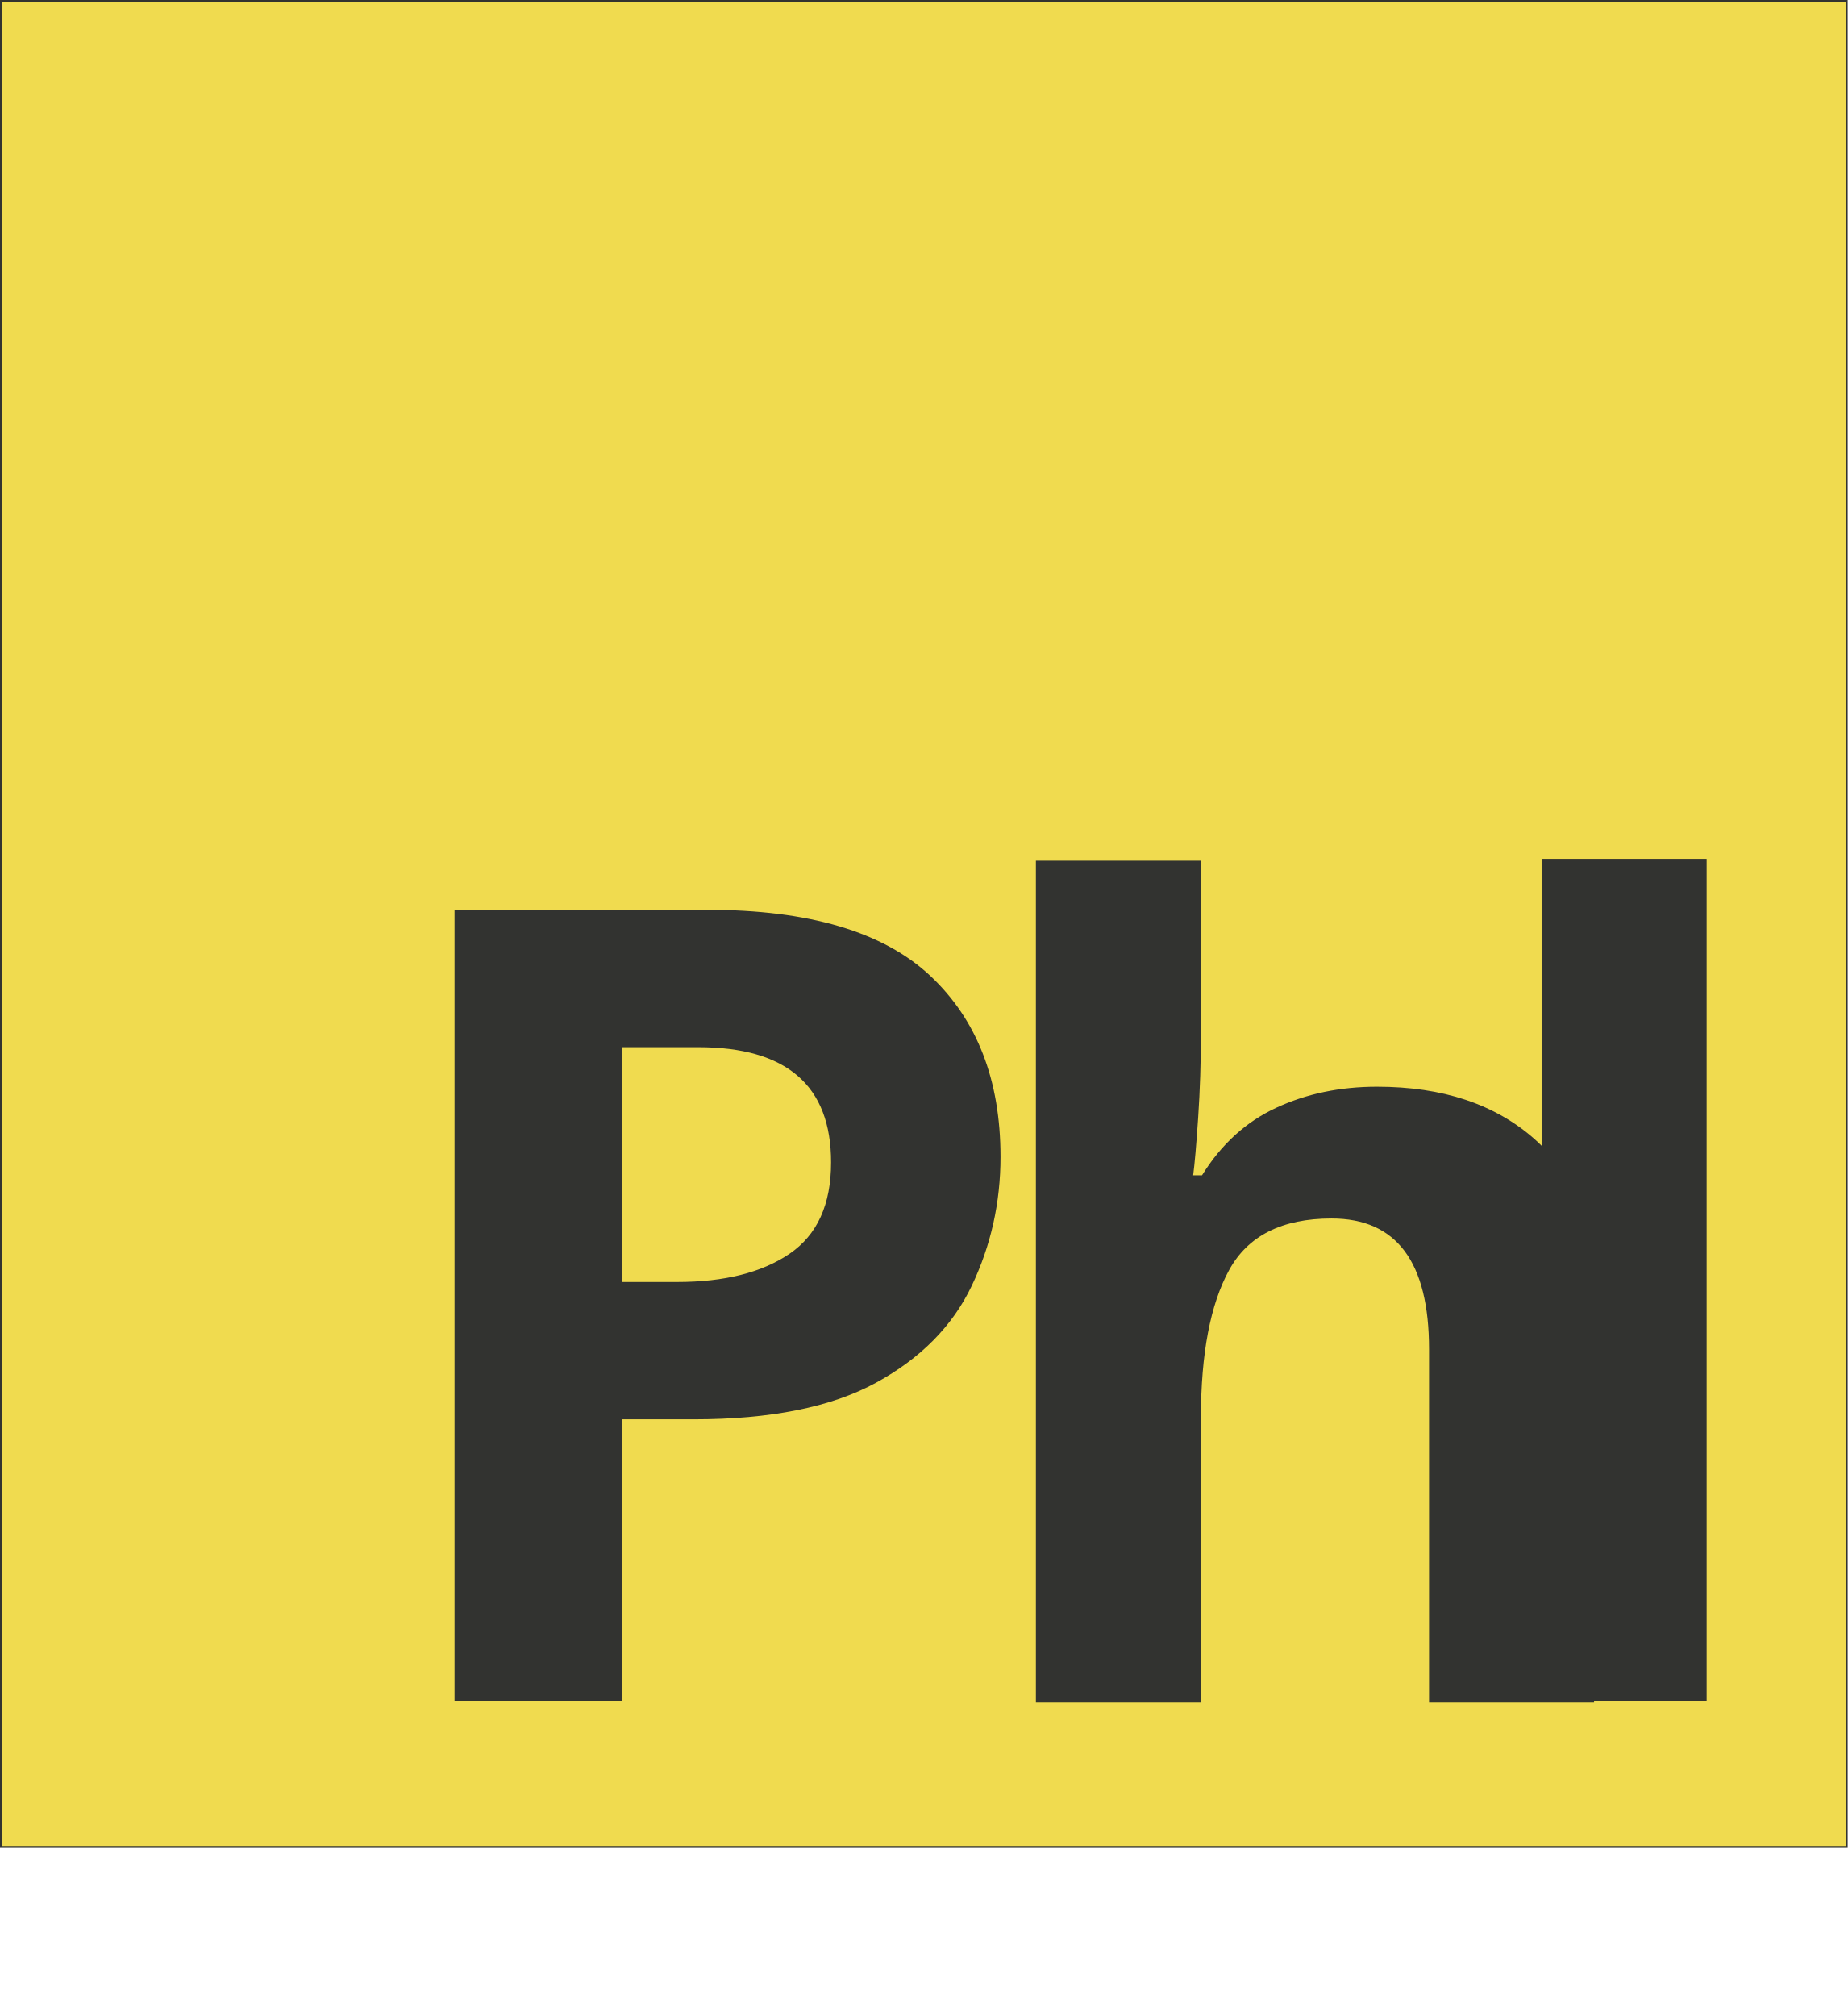
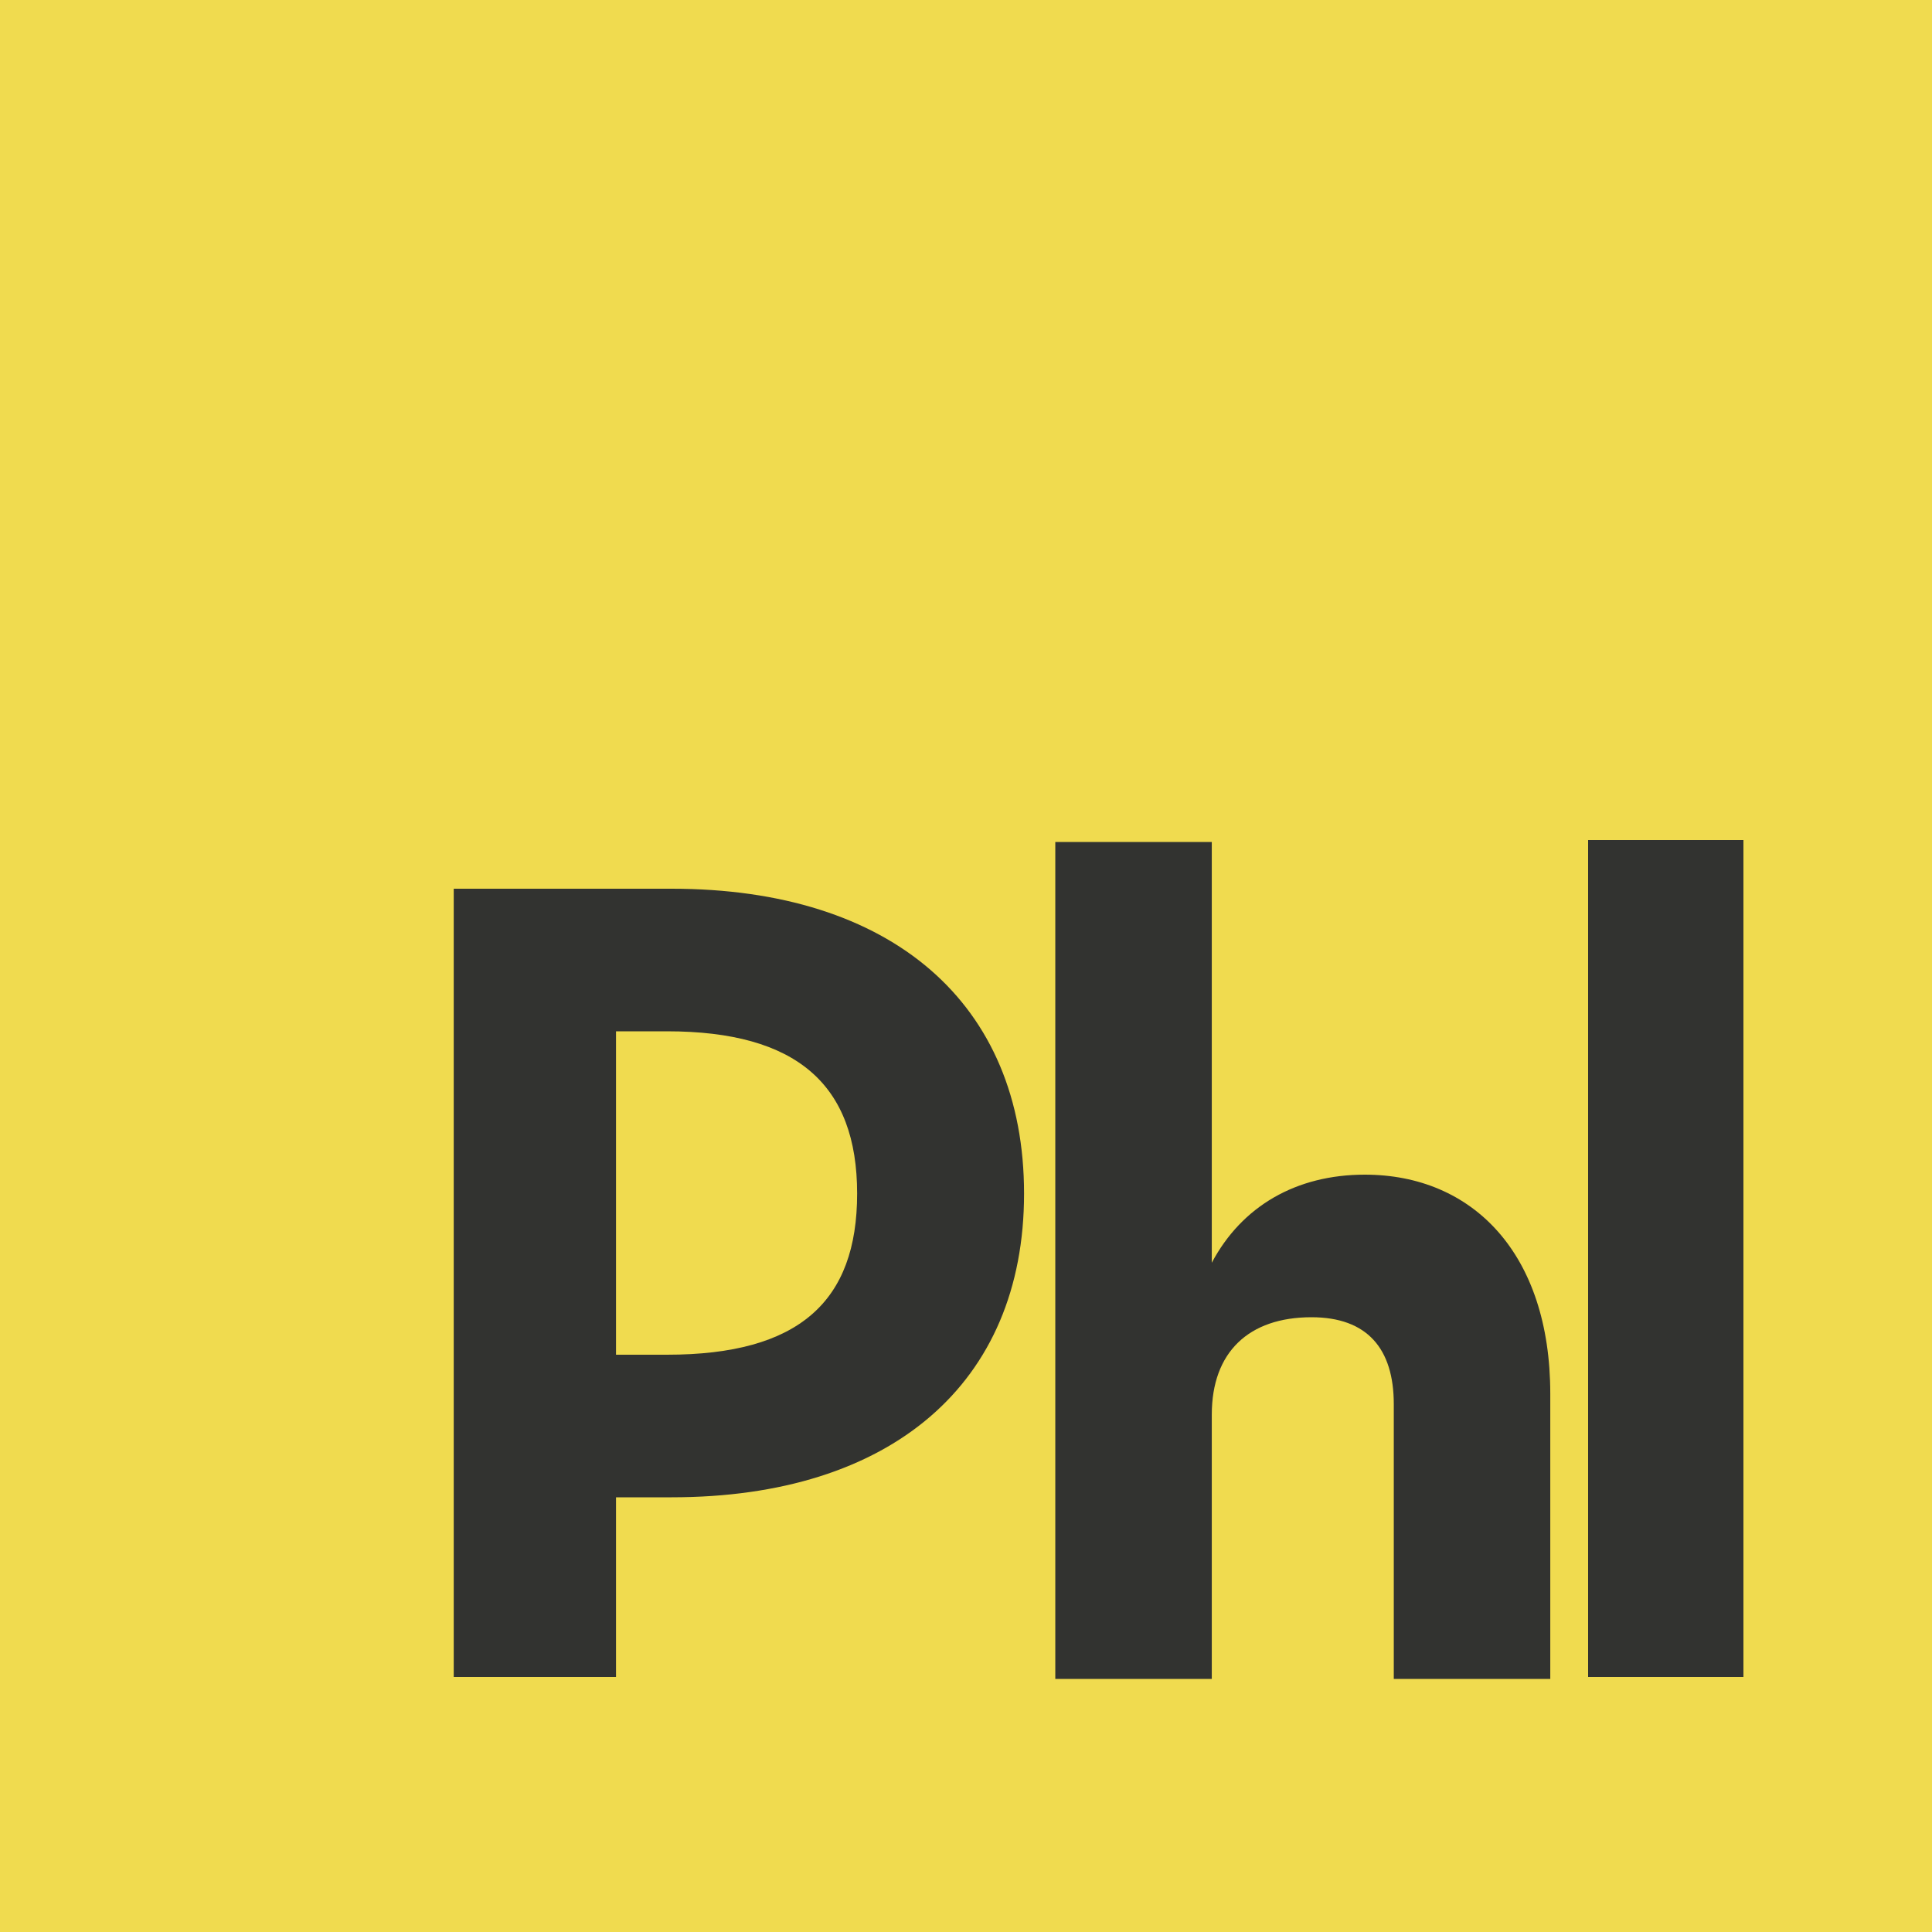
- <svg xmlns="http://www.w3.org/2000/svg" viewBox="0 0 1001 1092.05">
-   <defs>
-     <style>.cls-1{fill:#f0db4f;stroke:#323330;stroke-miterlimit:10;}.cls-2{font-size:600px;fill:#323330;font-family:NeutrafaceText-Bold, Neutraface Text;font-weight:700;}</style>
-   </defs>
-   <g id="Base">
-     <rect class="cls-1" x="0.5" y="0.5" width="1000" height="1000" />
-   </g>
-   <g id="Text">
-     <text class="cls-2" transform="translate(788.4 921.25)">l</text>
-     <text class="cls-2" transform="translate(514.42 922.25)">h</text>
-     <text class="cls-2" transform="translate(192.25 921.25)">P</text>
+ <svg xmlns="http://www.w3.org/2000/svg" fill="none" height="1000" viewBox="0 0 1000 1000" width="1000">
+   <g>
+     <path d="M1000 0H0V1000H1000V0Z" fill="#F0DB4F" />
+     <path d="M822 868H902.4V434.8H822V868Z" fill="#323330" />
+     <path d="M546.22 869H627.22V732.2C627.22 699.8 646.42 681.8 678.82 681.8C707.62 681.8 721.42 698 721.42 726.8V869H802.42V721.4C802.42 648.8 762.22 608 706.42 608C671.02 608 642.82 624.2 627.22 653.6V435.8H546.22V869Z" fill="#323330" />
+     <path d="M234.85 868H318.85V775H347.65C461.05 775 530.05 716.2 530.05 617.8C530.05 519.4 461.65 460 347.65 460H234.85V868ZM318.85 701.2V533.8H345.25C412.45 533.8 443.65 561.4 443.65 617.8C443.65 673.6 413.65 701.2 345.25 701.2H318.85Z" fill="#323330" />
  </g>
</svg>
